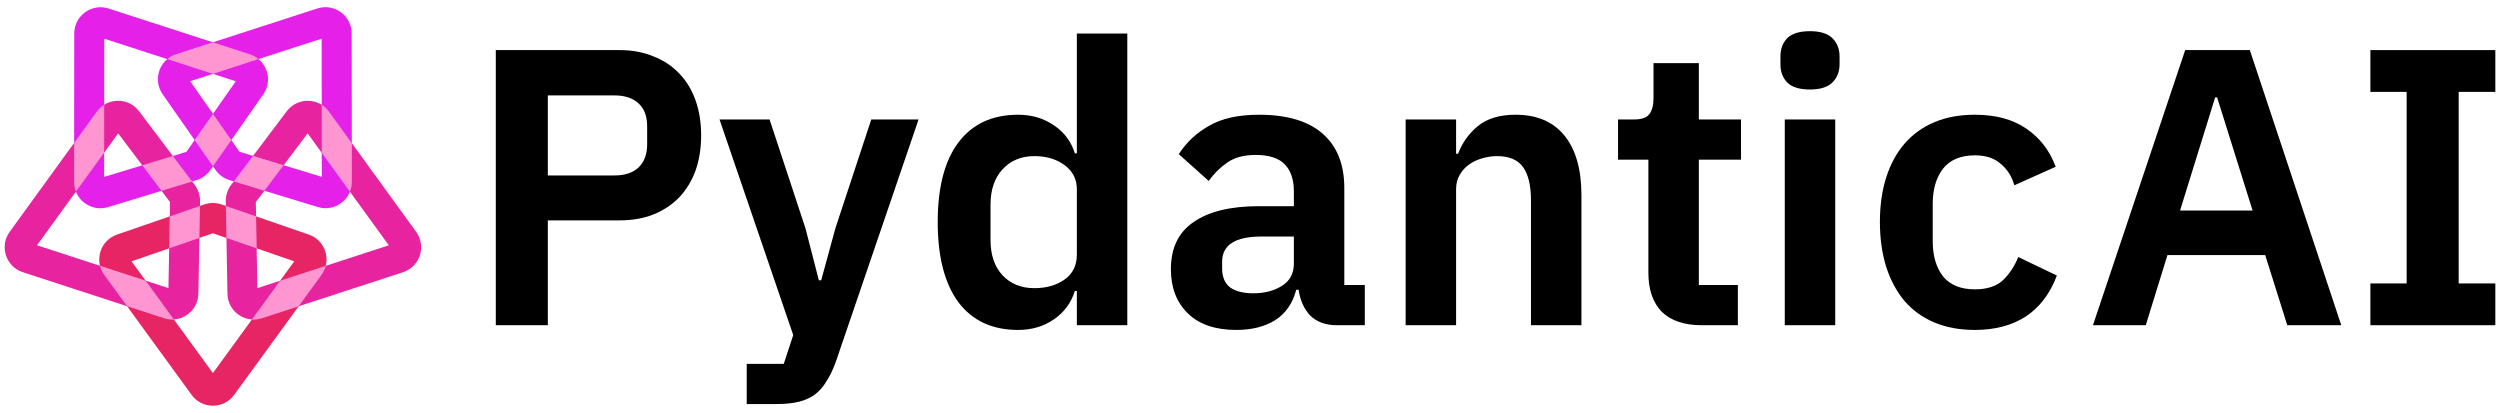
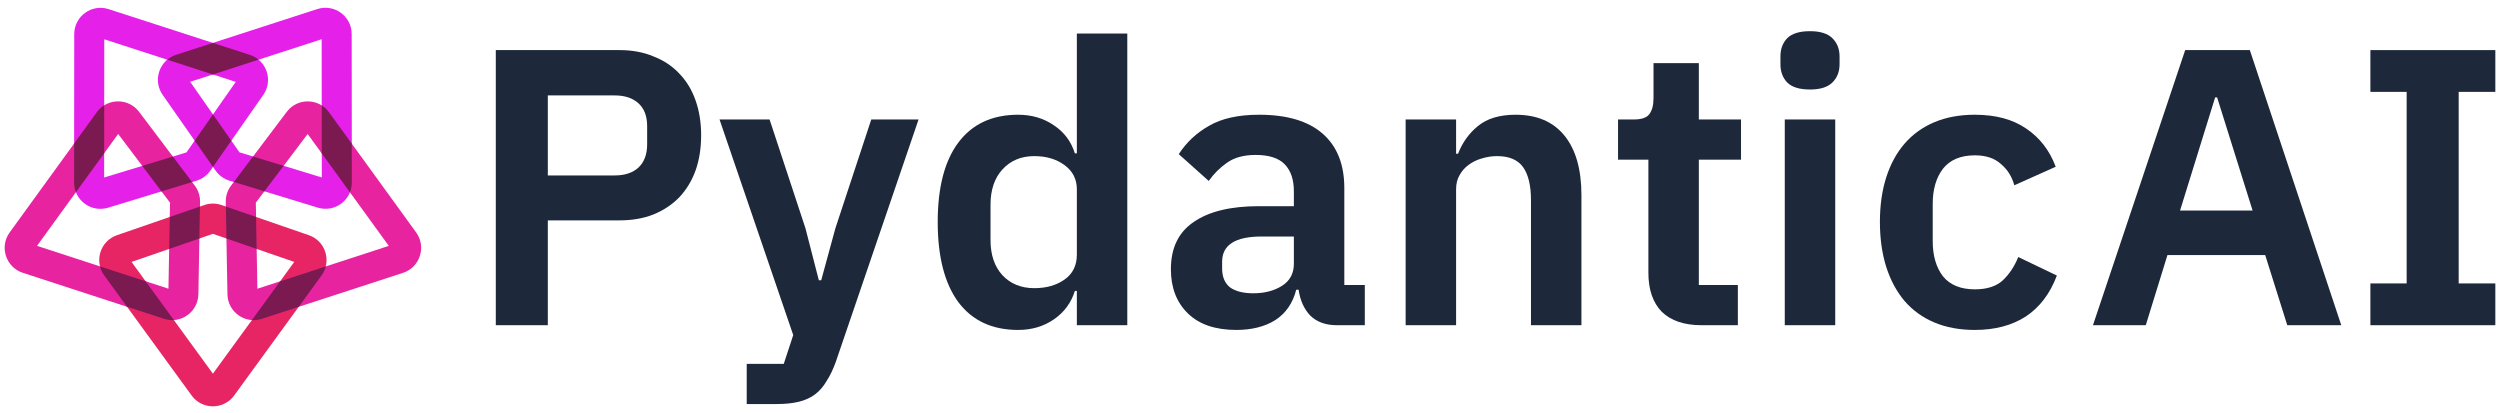
- <svg xmlns="http://www.w3.org/2000/svg" width="666" height="110" viewBox="0 0 666 110" fill="none">
-   <path d="M62.374 105.207C59.578 109.047 53.851 109.047 51.055 105.207L27.78 73.234C25.011 69.431 26.707 64.033 31.155 62.498L54.43 54.463C55.91 53.952 57.519 53.952 58.999 54.463L82.274 62.498C86.722 64.033 88.418 69.431 85.649 73.234L62.374 105.207ZM56.715 99.388L78.386 69.619L56.715 62.138L35.043 69.619L56.715 99.388Z" fill="#E72564" />
-   <path d="M110.86 61.762C113.648 65.608 111.878 71.055 107.362 72.527L69.762 84.783C65.289 86.241 60.68 82.96 60.594 78.256L60.145 53.636C60.116 52.071 60.613 50.541 61.556 49.291L76.391 29.638C79.225 25.883 84.883 25.937 87.645 29.746L110.86 61.762ZM103.577 65.347L81.962 35.536L68.15 53.836L68.568 76.758L103.577 65.347Z" fill="#E723A0" />
-   <path d="M84.533 2.259C89.052 0.795 93.685 4.162 93.689 8.912L93.727 48.459C93.731 53.164 89.186 56.533 84.686 55.161L61.132 47.981C59.635 47.524 58.333 46.579 57.436 45.295L43.329 25.114C40.633 21.258 42.433 15.893 46.909 14.444L84.533 2.259ZM85.691 10.293L50.66 21.638L63.795 40.429L85.726 47.115L85.691 10.293Z" fill="#E520E9" />
-   <path d="M28.935 2.276C24.416 0.812 19.782 4.179 19.778 8.929L19.74 48.476C19.736 53.181 24.281 56.55 28.782 55.178L52.335 47.998C53.832 47.541 55.134 46.596 56.031 45.312L70.138 25.131C72.834 21.275 71.034 15.911 66.558 14.461L28.935 2.276ZM27.776 10.31L62.807 21.655L49.672 40.446L27.741 47.132L27.776 10.31Z" fill="#E520E9" />
-   <path d="M2.581 61.755C-0.208 65.601 1.562 71.048 6.078 72.52L43.678 84.776C48.152 86.235 52.761 82.953 52.847 78.249L53.296 53.629C53.324 52.064 52.827 50.534 51.884 49.285L37.05 29.631C34.215 25.876 28.558 25.93 25.796 29.739L2.581 61.755ZM9.864 65.34L31.479 35.529L45.291 53.829L44.873 76.751L9.864 65.34Z" fill="#E723A0" />
-   <path d="M79.569 81.587L85.649 73.235C86.199 72.479 86.573 71.659 86.784 70.82L74.626 74.784L67.104 85.116C67.971 85.177 68.869 85.074 69.762 84.783L79.569 81.587Z" fill="#FF96D1" />
-   <path d="M60.167 54.867L60.322 63.384L68.374 66.163L68.219 57.646L60.167 54.867Z" fill="#FF96D1" />
-   <path d="M93.717 38.12L87.645 29.746C87.097 28.991 86.437 28.384 85.707 27.925L85.719 40.719L93.228 51.074C93.549 50.273 93.727 49.392 93.726 48.459L93.717 38.12Z" fill="#FF96D1" />
-   <path d="M70.429 50.815L62.281 48.331L67.413 41.532L75.561 44.016L70.429 50.815Z" fill="#FF96D1" />
-   <path d="M56.739 44.298L61.62 37.317L56.739 30.335L51.859 37.317L56.739 44.298Z" fill="#FF96D1" />
-   <path d="M44.555 15.744C45.222 15.182 46.012 14.734 46.909 14.444L56.707 11.271L66.558 14.461C67.442 14.747 68.222 15.186 68.883 15.736L56.707 19.68L44.555 15.744Z" fill="#FF96D1" />
-   <path d="M51.179 48.35L46.047 41.551L37.899 44.035L43.031 50.834L51.179 48.35Z" fill="#FF96D1" />
-   <path d="M20.223 51.052L27.748 40.675L27.76 27.901C27.019 28.363 26.349 28.975 25.796 29.739L19.75 38.077L19.74 48.476C19.739 49.394 19.912 50.261 20.223 51.052Z" fill="#FF96D1" />
-   <path d="M53.273 54.862L45.221 57.642L45.065 66.159L53.117 63.379L53.273 54.862Z" fill="#FF96D1" />
-   <path d="M46.32 85.11L38.792 74.769L26.641 70.808C26.851 71.652 27.226 72.475 27.779 73.234L33.849 81.572L43.678 84.776C44.565 85.066 45.458 85.168 46.32 85.11Z" fill="#FF96D1" />
-   <path d="M132.08 86.636V13.346H165.05C168.41 13.346 171.42 13.906 174.08 15.026C176.81 16.076 179.12 17.616 181.01 19.646C182.9 21.606 184.335 23.986 185.315 26.786C186.295 29.586 186.785 32.666 186.785 36.026C186.785 39.456 186.295 42.571 185.315 45.371C184.335 48.101 182.9 50.481 181.01 52.511C179.12 54.471 176.81 56.011 174.08 57.131C171.42 58.181 168.41 58.706 165.05 58.706H145.94V86.636H132.08ZM145.94 46.736H163.79C166.45 46.736 168.55 46.036 170.09 44.636C171.63 43.166 172.4 41.101 172.4 38.441V33.611C172.4 30.951 171.63 28.921 170.09 27.521C168.55 26.121 166.45 25.421 163.79 25.421H145.94V46.736Z" fill="black" />
-   <path d="M232.106 31.826H244.706L222.656 96.401C221.956 98.361 221.151 100.041 220.241 101.441C219.401 102.911 218.386 104.101 217.196 105.011C216.006 105.921 214.571 106.586 212.891 107.006C211.211 107.426 209.251 107.636 207.011 107.636H198.926V96.926H208.796L211.316 89.261L191.681 31.826H205.016L214.571 60.806L218.141 74.666H218.771L222.551 60.806L232.106 31.826Z" fill="black" />
-   <path d="M286.872 77.501H286.347C285.367 80.65 283.512 83.171 280.782 85.061C278.052 86.951 274.867 87.896 271.227 87.896C264.297 87.896 258.977 85.411 255.267 80.441C251.627 75.471 249.807 68.365 249.807 59.126C249.807 49.956 251.627 42.92 255.267 38.02C258.977 33.05 264.297 30.566 271.227 30.566C274.867 30.566 278.052 31.511 280.782 33.401C283.512 35.221 285.367 37.706 286.347 40.855H286.872V8.936H300.312V86.635H286.872V77.501ZM275.532 76.766C278.752 76.766 281.447 75.996 283.617 74.456C285.787 72.916 286.872 70.71 286.872 67.841V50.41C286.872 47.751 285.787 45.615 283.617 44.005C281.447 42.395 278.752 41.59 275.532 41.59C272.032 41.59 269.197 42.781 267.027 45.16C264.927 47.471 263.877 50.586 263.877 54.505V63.956C263.877 67.876 264.927 70.991 267.027 73.301C269.197 75.611 272.032 76.766 275.532 76.766Z" fill="black" />
-   <path d="M356.131 86.635C353.191 86.635 350.846 85.795 349.096 84.115C347.416 82.365 346.366 80.055 345.946 77.185H345.316C344.406 80.755 342.551 83.45 339.751 85.27C336.951 87.02 333.486 87.895 329.356 87.895C323.756 87.895 319.451 86.425 316.441 83.485C313.431 80.545 311.926 76.625 311.926 71.725C311.926 66.055 313.956 61.855 318.016 59.125C322.076 56.325 327.851 54.925 335.341 54.925H344.686V50.935C344.686 47.855 343.881 45.475 342.271 43.795C340.661 42.115 338.071 41.275 334.501 41.275C331.351 41.275 328.796 41.975 326.836 43.375C324.946 44.705 323.336 46.315 322.006 48.205L314.026 41.065C316.056 37.915 318.751 35.395 322.111 33.505C325.471 31.545 329.916 30.565 335.446 30.565C342.866 30.565 348.501 32.245 352.351 35.605C356.201 38.965 358.126 43.795 358.126 50.095V75.925H363.586V86.635H356.131ZM333.871 78.13C336.881 78.13 339.436 77.465 341.536 76.135C343.636 74.805 344.686 72.845 344.686 70.255V63.01H336.076C329.076 63.01 325.576 65.25 325.576 69.73V71.515C325.576 73.755 326.276 75.435 327.676 76.555C329.146 77.605 331.211 78.13 333.871 78.13Z" fill="black" />
-   <path d="M374.463 86.636V31.826H387.903V40.961H388.428C389.548 38.021 391.298 35.571 393.678 33.611C396.128 31.581 399.488 30.566 403.758 30.566C409.428 30.566 413.768 32.421 416.778 36.131C419.788 39.841 421.293 45.126 421.293 51.986V86.636H407.853V53.351C407.853 49.431 407.153 46.491 405.753 44.531C404.353 42.571 402.043 41.591 398.823 41.591C397.423 41.591 396.058 41.801 394.728 42.221C393.468 42.571 392.313 43.131 391.263 43.901C390.283 44.601 389.478 45.511 388.848 46.631C388.218 47.681 387.903 48.941 387.903 50.411V86.636H374.463Z" fill="black" />
-   <path d="M453.306 86.635C448.686 86.635 445.151 85.446 442.701 83.066C440.321 80.616 439.131 77.15 439.131 72.671V42.535H431.046V31.826H435.246C437.276 31.826 438.641 31.37 439.341 30.46C440.111 29.48 440.496 28.046 440.496 26.155V16.811H452.571V31.826H463.806V42.535H452.571V75.926H462.966V86.635H453.306Z" fill="black" />
-   <path d="M482.184 23.846C479.384 23.846 477.354 23.216 476.094 21.956C474.904 20.696 474.309 19.086 474.309 17.126V15.026C474.309 13.066 474.904 11.456 476.094 10.196C477.354 8.936 479.384 8.306 482.184 8.306C484.914 8.306 486.909 8.936 488.169 10.196C489.429 11.456 490.059 13.066 490.059 15.026V17.126C490.059 19.086 489.429 20.696 488.169 21.956C486.909 23.216 484.914 23.846 482.184 23.846ZM475.464 31.826H488.904V86.636H475.464V31.826Z" fill="black" />
-   <path d="M526.113 87.895C522.053 87.895 518.448 87.23 515.298 85.9C512.148 84.57 509.488 82.645 507.318 80.125C505.218 77.605 503.608 74.595 502.488 71.095C501.368 67.525 500.808 63.535 500.808 59.125C500.808 54.715 501.368 50.76 502.488 47.26C503.608 43.76 505.218 40.785 507.318 38.335C509.488 35.815 512.148 33.89 515.298 32.56C518.448 31.23 522.053 30.565 526.113 30.565C531.643 30.565 536.193 31.79 539.763 34.24C543.403 36.69 546.028 40.085 547.638 44.425L536.613 49.36C535.983 47.05 534.793 45.16 533.043 43.69C531.363 42.15 529.053 41.38 526.113 41.38C522.333 41.38 519.498 42.57 517.608 44.95C515.788 47.33 514.878 50.445 514.878 54.295V64.27C514.878 68.12 515.788 71.235 517.608 73.615C519.498 75.925 522.333 77.08 526.113 77.08C529.333 77.08 531.818 76.275 533.568 74.665C535.318 72.985 536.683 70.92 537.663 68.47L547.953 73.405C546.133 78.235 543.368 81.875 539.658 84.325C535.948 86.705 531.433 87.895 526.113 87.895Z" fill="black" />
-   <path d="M609.329 86.636L603.449 67.946H577.409L571.634 86.636H557.564L582.134 13.346H599.354L623.714 86.636H609.329ZM590.639 25.946H590.114L580.769 56.081H600.089L590.639 25.946Z" fill="black" />
-   <path d="M631.472 86.636V75.506H641.132V24.476H631.472V13.346H664.757V24.476H654.992V75.506H664.757V86.636H631.472Z" fill="black" />
+ <svg xmlns="http://www.w3.org/2000/svg" width="666" height="110" viewBox="0 0 666 110">
+   <g>
+     <path fill="#E72564" d="M62.374 105.363C59.578 109.203 53.851 109.203 51.055 105.363L27.78 73.391C25.011 69.587 26.707 64.189 31.155 62.654L54.43 54.619C55.91 54.108 57.519 54.108 58.999 54.619L82.274 62.654C86.722 64.189 88.418 69.587 85.649 73.391L62.374 105.363ZM56.715 99.544L78.386 69.775L56.715 62.294L35.043 69.775L56.715 99.544Z" />
+     <path fill="#E723A0" d="M110.86 61.919C113.648 65.764 111.878 71.211 107.362 72.683L69.762 84.94C65.289 86.398 60.68 83.116 60.594 78.412L60.145 53.792C60.116 52.227 60.613 50.697 61.556 49.448L76.391 29.794C79.225 26.039 84.883 26.093 87.645 29.902L110.86 61.919ZM103.577 65.503L81.962 35.693L68.15 53.992L68.568 76.915L103.577 65.503Z" />
+     <path fill="#E520E9" d="M84.533 2.415C89.052 0.951 93.685 4.318 93.689 9.068L93.727 48.615C93.731 53.32 89.186 56.69 84.686 55.318L61.132 48.137C59.635 47.68 58.333 46.735 57.436 45.452L43.329 25.27C40.633 21.414 42.433 16.05 46.909 14.6L84.533 2.415ZM85.691 10.449L50.66 21.794L63.795 40.585L85.726 47.271L85.691 10.449Z" />
+     <path fill="#E520E9" d="M28.935 2.432C24.416 0.969 19.782 4.335 19.778 9.085L19.74 48.632C19.736 53.337 24.281 56.707 28.782 55.335L52.335 48.154C53.832 47.697 55.134 46.752 56.031 45.469L70.138 25.287C72.834 21.431 71.034 16.067 66.558 14.617L28.935 2.432ZM27.776 10.466L62.807 21.812L49.672 40.602L27.741 47.288L27.776 10.466Z" />
+     <path fill="#E723A0" d="M2.581 61.912C-0.208 65.757 1.562 71.204 6.078 72.676L43.678 84.933C48.152 86.391 52.761 83.109 52.847 78.405L53.296 53.786C53.324 52.22 52.827 50.691 51.884 49.441L37.05 29.787C34.215 26.032 28.558 26.086 25.796 29.895L2.581 61.912ZM9.864 65.496L31.479 35.686L45.291 53.985L44.873 76.908L9.864 65.496Z" />
+     <path fill="#7B1A51" d="M79.569 81.743L85.649 73.391C86.199 72.635 86.573 71.816 86.784 70.977L74.626 74.94L67.104 85.273C67.971 85.333 68.869 85.231 69.762 84.94L79.569 81.743Z" />
+     <path fill="#7B1A51" d="M60.167 55.023L60.322 63.54L68.374 66.32L68.219 57.803L60.167 55.023Z" />
+     <path fill="#7B1A51" d="M93.717 38.276L87.645 29.902C87.097 29.148 86.437 28.541 85.707 28.081L85.719 40.875L93.228 51.23C93.549 50.429 93.727 49.548 93.726 48.615L93.717 38.276Z" />
+     <path fill="#7B1A51" d="M70.429 50.971L62.281 48.487L67.413 41.688L75.561 44.172L70.429 50.971Z" />
+     <path fill="#7B1A51" d="M56.739 44.454L61.62 37.473L56.739 30.491L51.859 37.473L56.739 44.454Z" />
+     <path fill="#7B1A51" d="M44.555 15.9C45.222 15.338 46.012 14.891 46.909 14.6L56.707 11.427L66.558 14.617C67.442 14.903 68.222 15.342 68.883 15.893L56.707 19.836L44.555 15.9Z" />
+     <path fill="#7B1A51" d="M51.179 48.506L46.047 41.707L37.899 44.191L43.031 50.99L51.179 48.506Z" />
+     <path fill="#7B1A51" d="M20.223 51.209L27.748 40.831L27.76 28.058C27.019 28.519 26.349 29.132 25.796 29.895L19.75 38.233L19.74 48.632C19.739 49.55 19.912 50.417 20.223 51.209Z" />
+     <path fill="#7B1A51" d="M53.273 55.019L45.221 57.798L45.065 66.315L53.117 63.535L53.273 55.019Z" />
+     <path fill="#7B1A51" d="M46.32 85.267L38.792 74.925L26.641 70.965C26.851 71.808 27.226 72.631 27.779 73.391L33.849 81.729L43.678 84.933C44.565 85.222 45.458 85.325 46.32 85.267Z" />
+   </g>
+   <g transform="translate(-30, 0)">
+     <path fill="#1D293B" d="M162.08 86.636V13.346H195.05C198.41 13.346 201.42 13.906 204.08 15.026C206.81 16.076 209.12 17.616 211.01 19.646C212.9 21.606 214.335 23.986 215.315 26.786C216.295 29.586 216.785 32.666 216.785 36.026C216.785 39.456 216.295 42.571 215.315 45.371C214.335 48.101 212.9 50.481 211.01 52.511C209.12 54.471 206.81 56.011 204.08 57.131C201.42 58.181 198.41 58.706 195.05 58.706H175.94V86.636H162.08ZM175.94 46.736H193.79C196.45 46.736 198.55 46.036 200.09 44.636C201.63 43.166 202.4 41.101 202.4 38.441V33.611C202.4 30.951 201.63 28.921 200.09 27.521C198.55 26.121 196.45 25.421 193.79 25.421H175.94V46.736Z" />
+     <path fill="#1D293B" d="M262.106 31.826H274.706L252.656 96.401C251.956 98.361 251.151 100.041 250.241 101.441C249.401 102.911 248.386 104.101 247.196 105.011C246.006 105.921 244.571 106.586 242.891 107.006C241.211 107.426 239.251 107.636 237.011 107.636H228.926V96.926H238.796L241.316 89.261L221.681 31.826H235.016L244.571 60.806L248.141 74.666H248.771L252.551 60.806L262.106 31.826Z" />
+     <path fill="#1D293B" d="M316.872 77.501H316.347C315.367 80.65 313.512 83.171 310.782 85.061C308.052 86.951 304.867 87.896 301.227 87.896C294.297 87.896 288.977 85.411 285.267 80.441C281.627 75.471 279.807 68.365 279.807 59.126C279.807 49.956 281.627 42.92 285.267 38.02C288.977 33.05 294.297 30.566 301.227 30.566C304.867 30.566 308.052 31.511 310.782 33.401C313.512 35.221 315.367 37.706 316.347 40.855H316.872V8.936H330.312V86.635H316.872V77.501ZM305.532 76.766C308.752 76.766 311.447 75.996 313.617 74.456C315.787 72.916 316.872 70.71 316.872 67.841V50.41C316.872 47.751 315.787 45.615 313.617 44.005C311.447 42.395 308.752 41.59 305.532 41.59C302.032 41.59 299.197 42.781 297.027 45.16C294.927 47.471 293.877 50.586 293.877 54.505V63.956C293.877 67.876 294.927 70.991 297.027 73.301C299.197 75.611 302.032 76.766 305.532 76.766Z" />
+     <path fill="#1D293B" d="M386.131 86.635C383.191 86.635 380.846 85.795 379.096 84.115C377.416 82.365 376.366 80.055 375.946 77.185H375.316C374.406 80.755 372.551 83.45 369.751 85.27C366.951 87.02 363.486 87.895 359.356 87.895C353.756 87.895 349.451 86.425 346.441 83.485C343.431 80.545 341.926 76.625 341.926 71.725C341.926 66.055 343.956 61.855 348.016 59.125C352.076 56.325 357.851 54.925 365.341 54.925H374.686V50.935C374.686 47.855 373.881 45.475 372.271 43.795C370.661 42.115 368.071 41.275 364.501 41.275C361.351 41.275 358.796 41.975 356.836 43.375C354.946 44.705 353.336 46.315 352.006 48.205L344.026 41.065C346.056 37.915 348.751 35.395 352.111 33.505C355.471 31.545 359.916 30.565 365.446 30.565C372.866 30.565 378.501 32.245 382.351 35.605C386.201 38.965 388.126 43.795 388.126 50.095V75.925H393.586V86.635H386.131ZM363.871 78.13C366.881 78.13 369.436 77.465 371.536 76.135C373.636 74.805 374.686 72.845 374.686 70.255V63.01H366.076C359.076 63.01 355.576 65.25 355.576 69.73V71.515C355.576 73.755 356.276 75.435 357.676 76.555C359.146 77.605 361.211 78.13 363.871 78.13Z" />
+     <path fill="#1D293B" d="M404.463 86.636V31.826H417.903V40.961H418.428C419.548 38.021 421.298 35.571 423.678 33.611C426.128 31.581 429.488 30.566 433.758 30.566C439.428 30.566 443.768 32.421 446.778 36.131C449.788 39.841 451.293 45.126 451.293 51.986V86.636H437.853V53.351C437.853 49.431 437.153 46.491 435.753 44.531C434.353 42.571 432.043 41.591 428.823 41.591C427.423 41.591 426.058 41.801 424.728 42.221C423.468 42.571 422.313 43.131 421.263 43.901C420.283 44.601 419.478 45.511 418.848 46.631C418.218 47.681 417.903 48.941 417.903 50.411V86.636H404.463Z" />
+     <path fill="#1D293B" d="M483.306 86.635C478.686 86.635 475.151 85.446 472.701 83.066C470.321 80.616 469.131 77.15 469.131 72.671V42.535H461.046V31.826H465.246C467.276 31.826 468.641 31.37 469.341 30.46C470.111 29.48 470.496 28.046 470.496 26.155V16.811H482.571V31.826H493.806V42.535H482.571V75.926H492.966V86.635H483.306Z" />
+     <path fill="#1D293B" d="M512.184 23.846C509.384 23.846 507.354 23.216 506.094 21.956C504.904 20.696 504.309 19.086 504.309 17.126V15.026C504.309 13.066 504.904 11.456 506.094 10.196C507.354 8.936 509.384 8.306 512.184 8.306C514.914 8.306 516.909 8.936 518.169 10.196C519.429 11.456 520.059 13.066 520.059 15.026V17.126C520.059 19.086 519.429 20.696 518.169 21.956C516.909 23.216 514.914 23.846 512.184 23.846ZM505.464 31.826H518.904V86.636H505.464V31.826Z" />
+     <path fill="#1D293B" d="M556.113 87.895C552.053 87.895 548.448 87.23 545.298 85.9C542.148 84.57 539.488 82.645 537.318 80.125C535.218 77.605 533.608 74.595 532.488 71.095C531.368 67.525 530.808 63.535 530.808 59.125C530.808 54.715 531.368 50.76 532.488 47.26C533.608 43.76 535.218 40.785 537.318 38.335C539.488 35.815 542.148 33.89 545.298 32.56C548.448 31.23 552.053 30.565 556.113 30.565C561.643 30.565 566.193 31.79 569.763 34.24C573.403 36.69 576.028 40.085 577.638 44.425L566.613 49.36C565.983 47.05 564.793 45.16 563.043 43.69C561.363 42.15 559.053 41.38 556.113 41.38C552.333 41.38 549.498 42.57 547.608 44.95C545.788 47.33 544.878 50.445 544.878 54.295V64.27C544.878 68.12 545.788 71.235 547.608 73.615C549.498 75.925 552.333 77.08 556.113 77.08C559.333 77.08 561.818 76.275 563.568 74.665C565.318 72.985 566.683 70.92 567.663 68.47L577.953 73.405C576.133 78.235 573.368 81.875 569.658 84.325C565.948 86.705 561.433 87.895 556.113 87.895Z" />
+     <g transform="translate(-20, 0)">
+       <path fill="#1D293B" d="M659.329 86.636L653.449 67.946H627.409L621.634 86.636H607.564L632.134 13.346H649.354L673.714 86.636H659.329ZM640.639 25.946H640.114L630.769 56.081H650.089L640.639 25.946Z" />
+       <path fill="#1D293B" d="M681.472 86.636V75.506H691.132V24.476H681.472V13.346H714.757V24.476H704.992V75.506H714.757V86.636H681.472Z" />
+     </g>
+   </g>
</svg>
